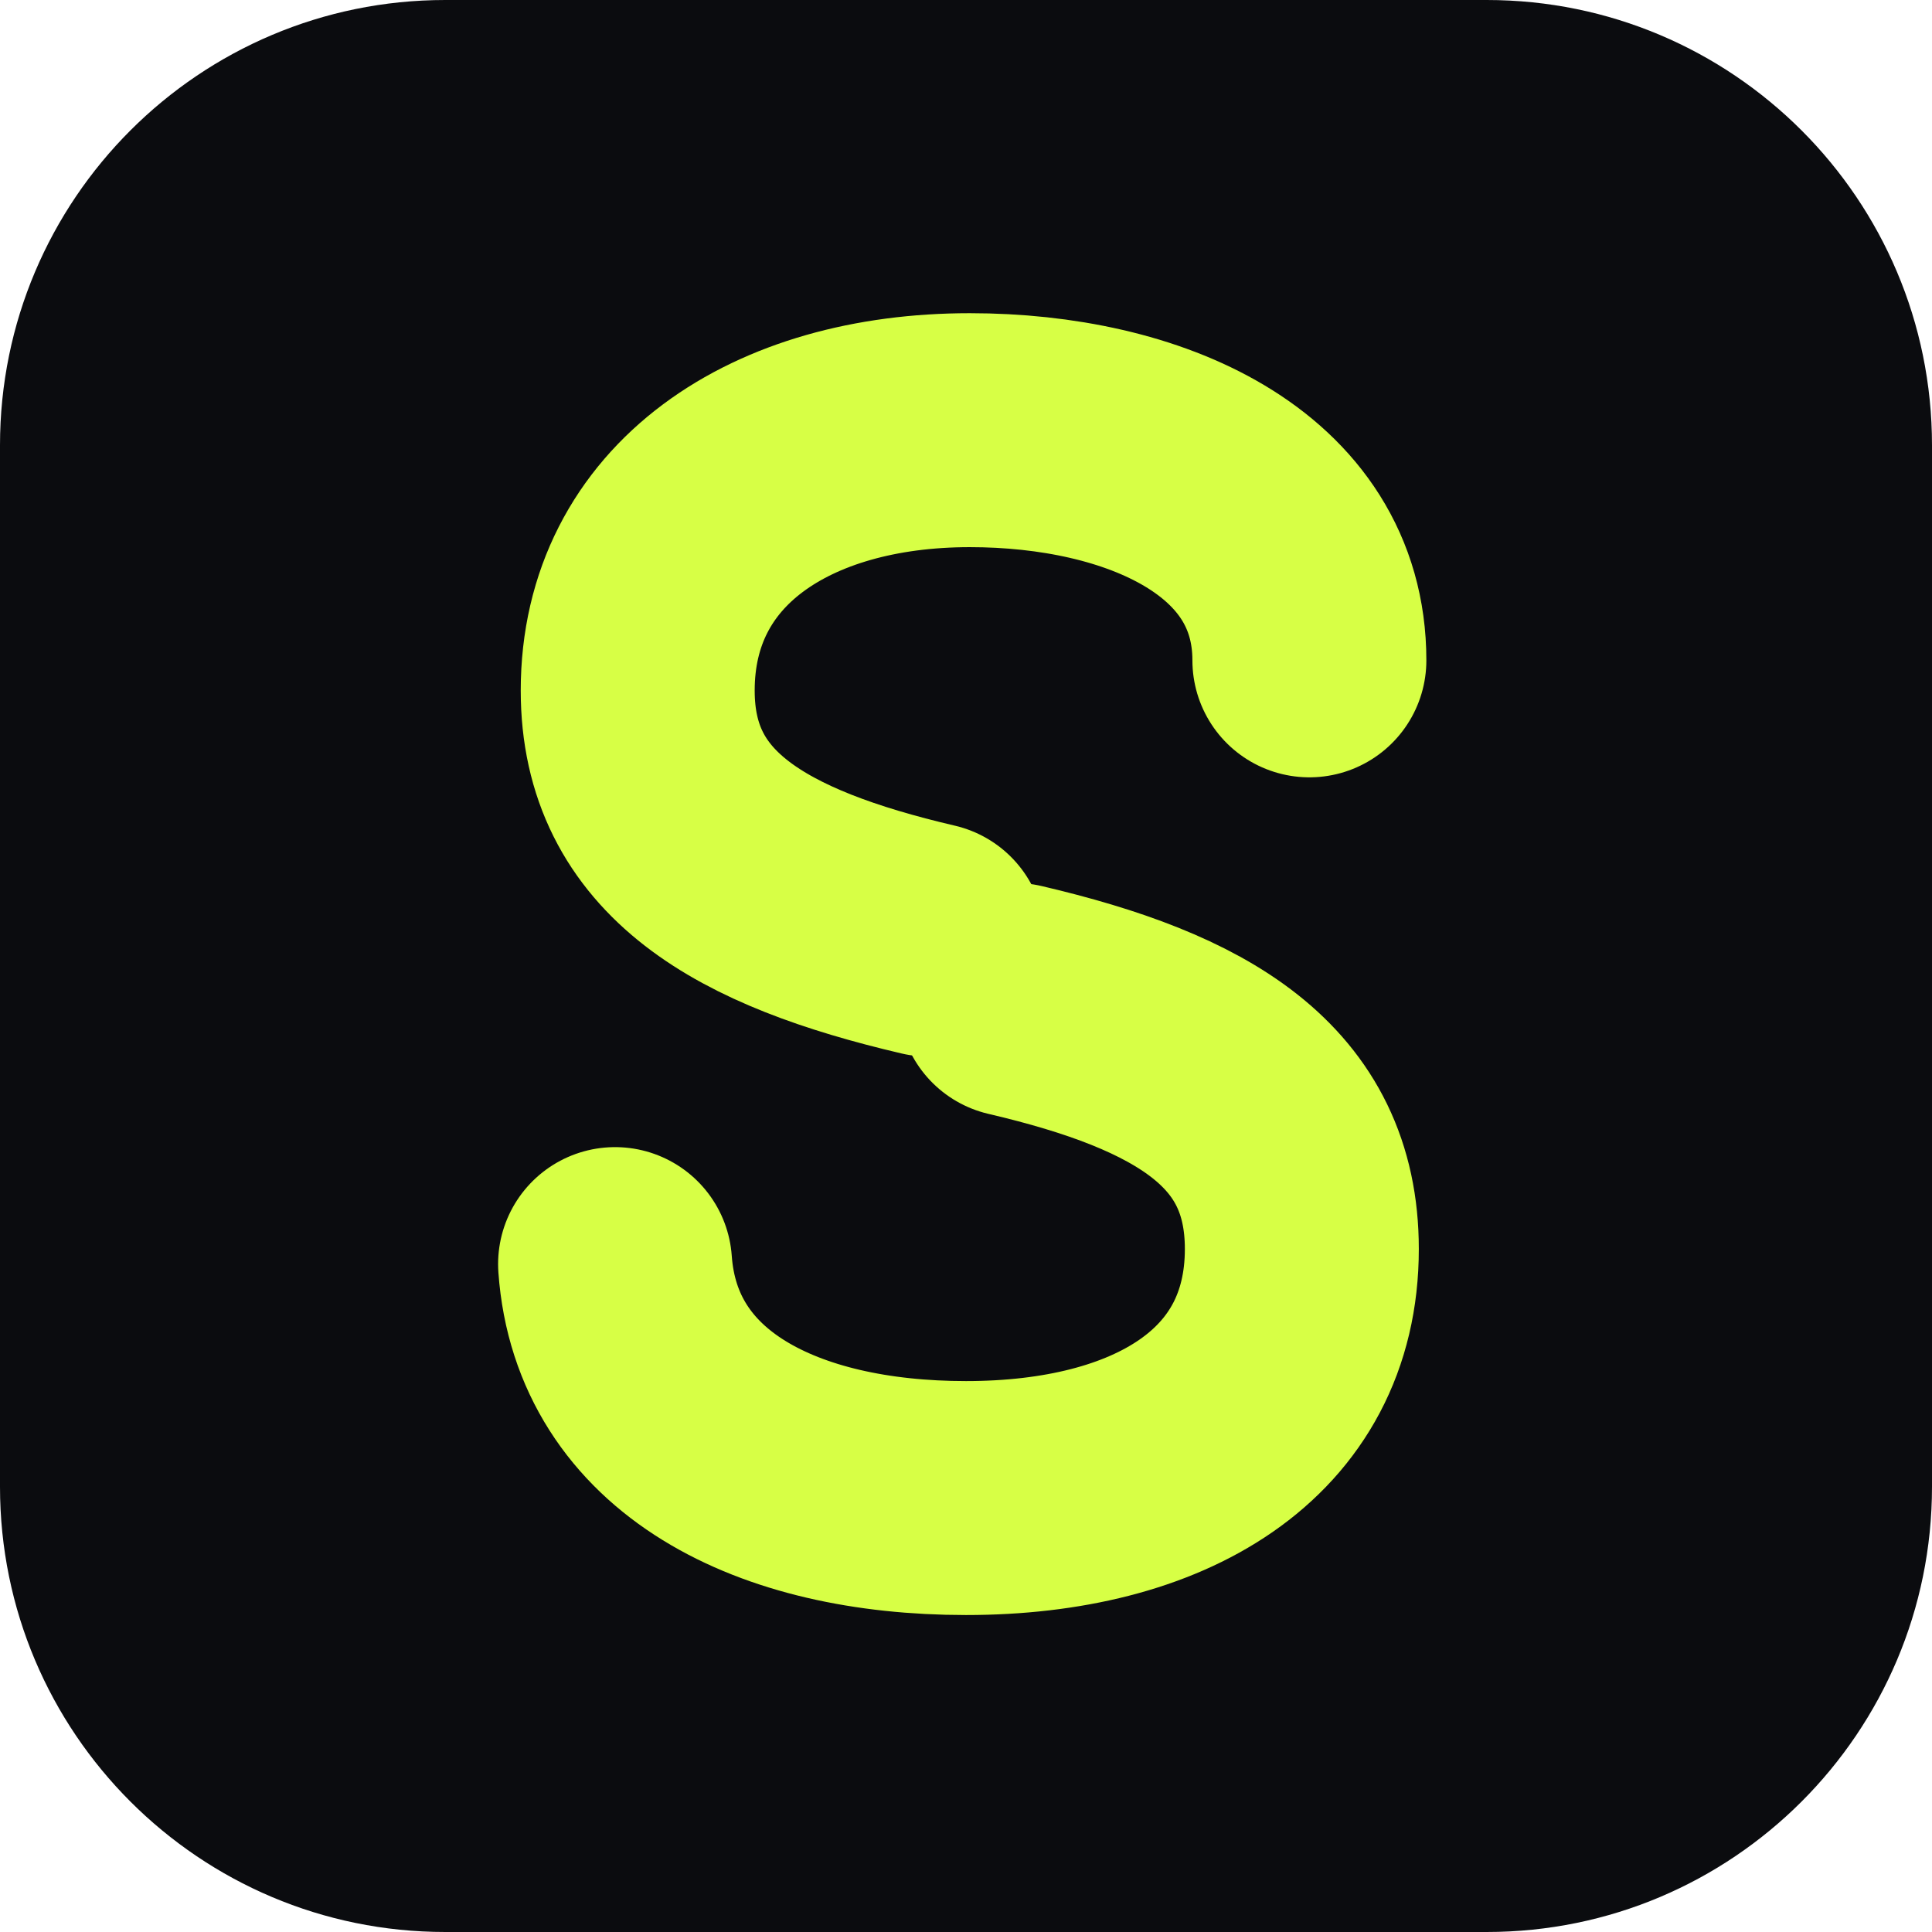
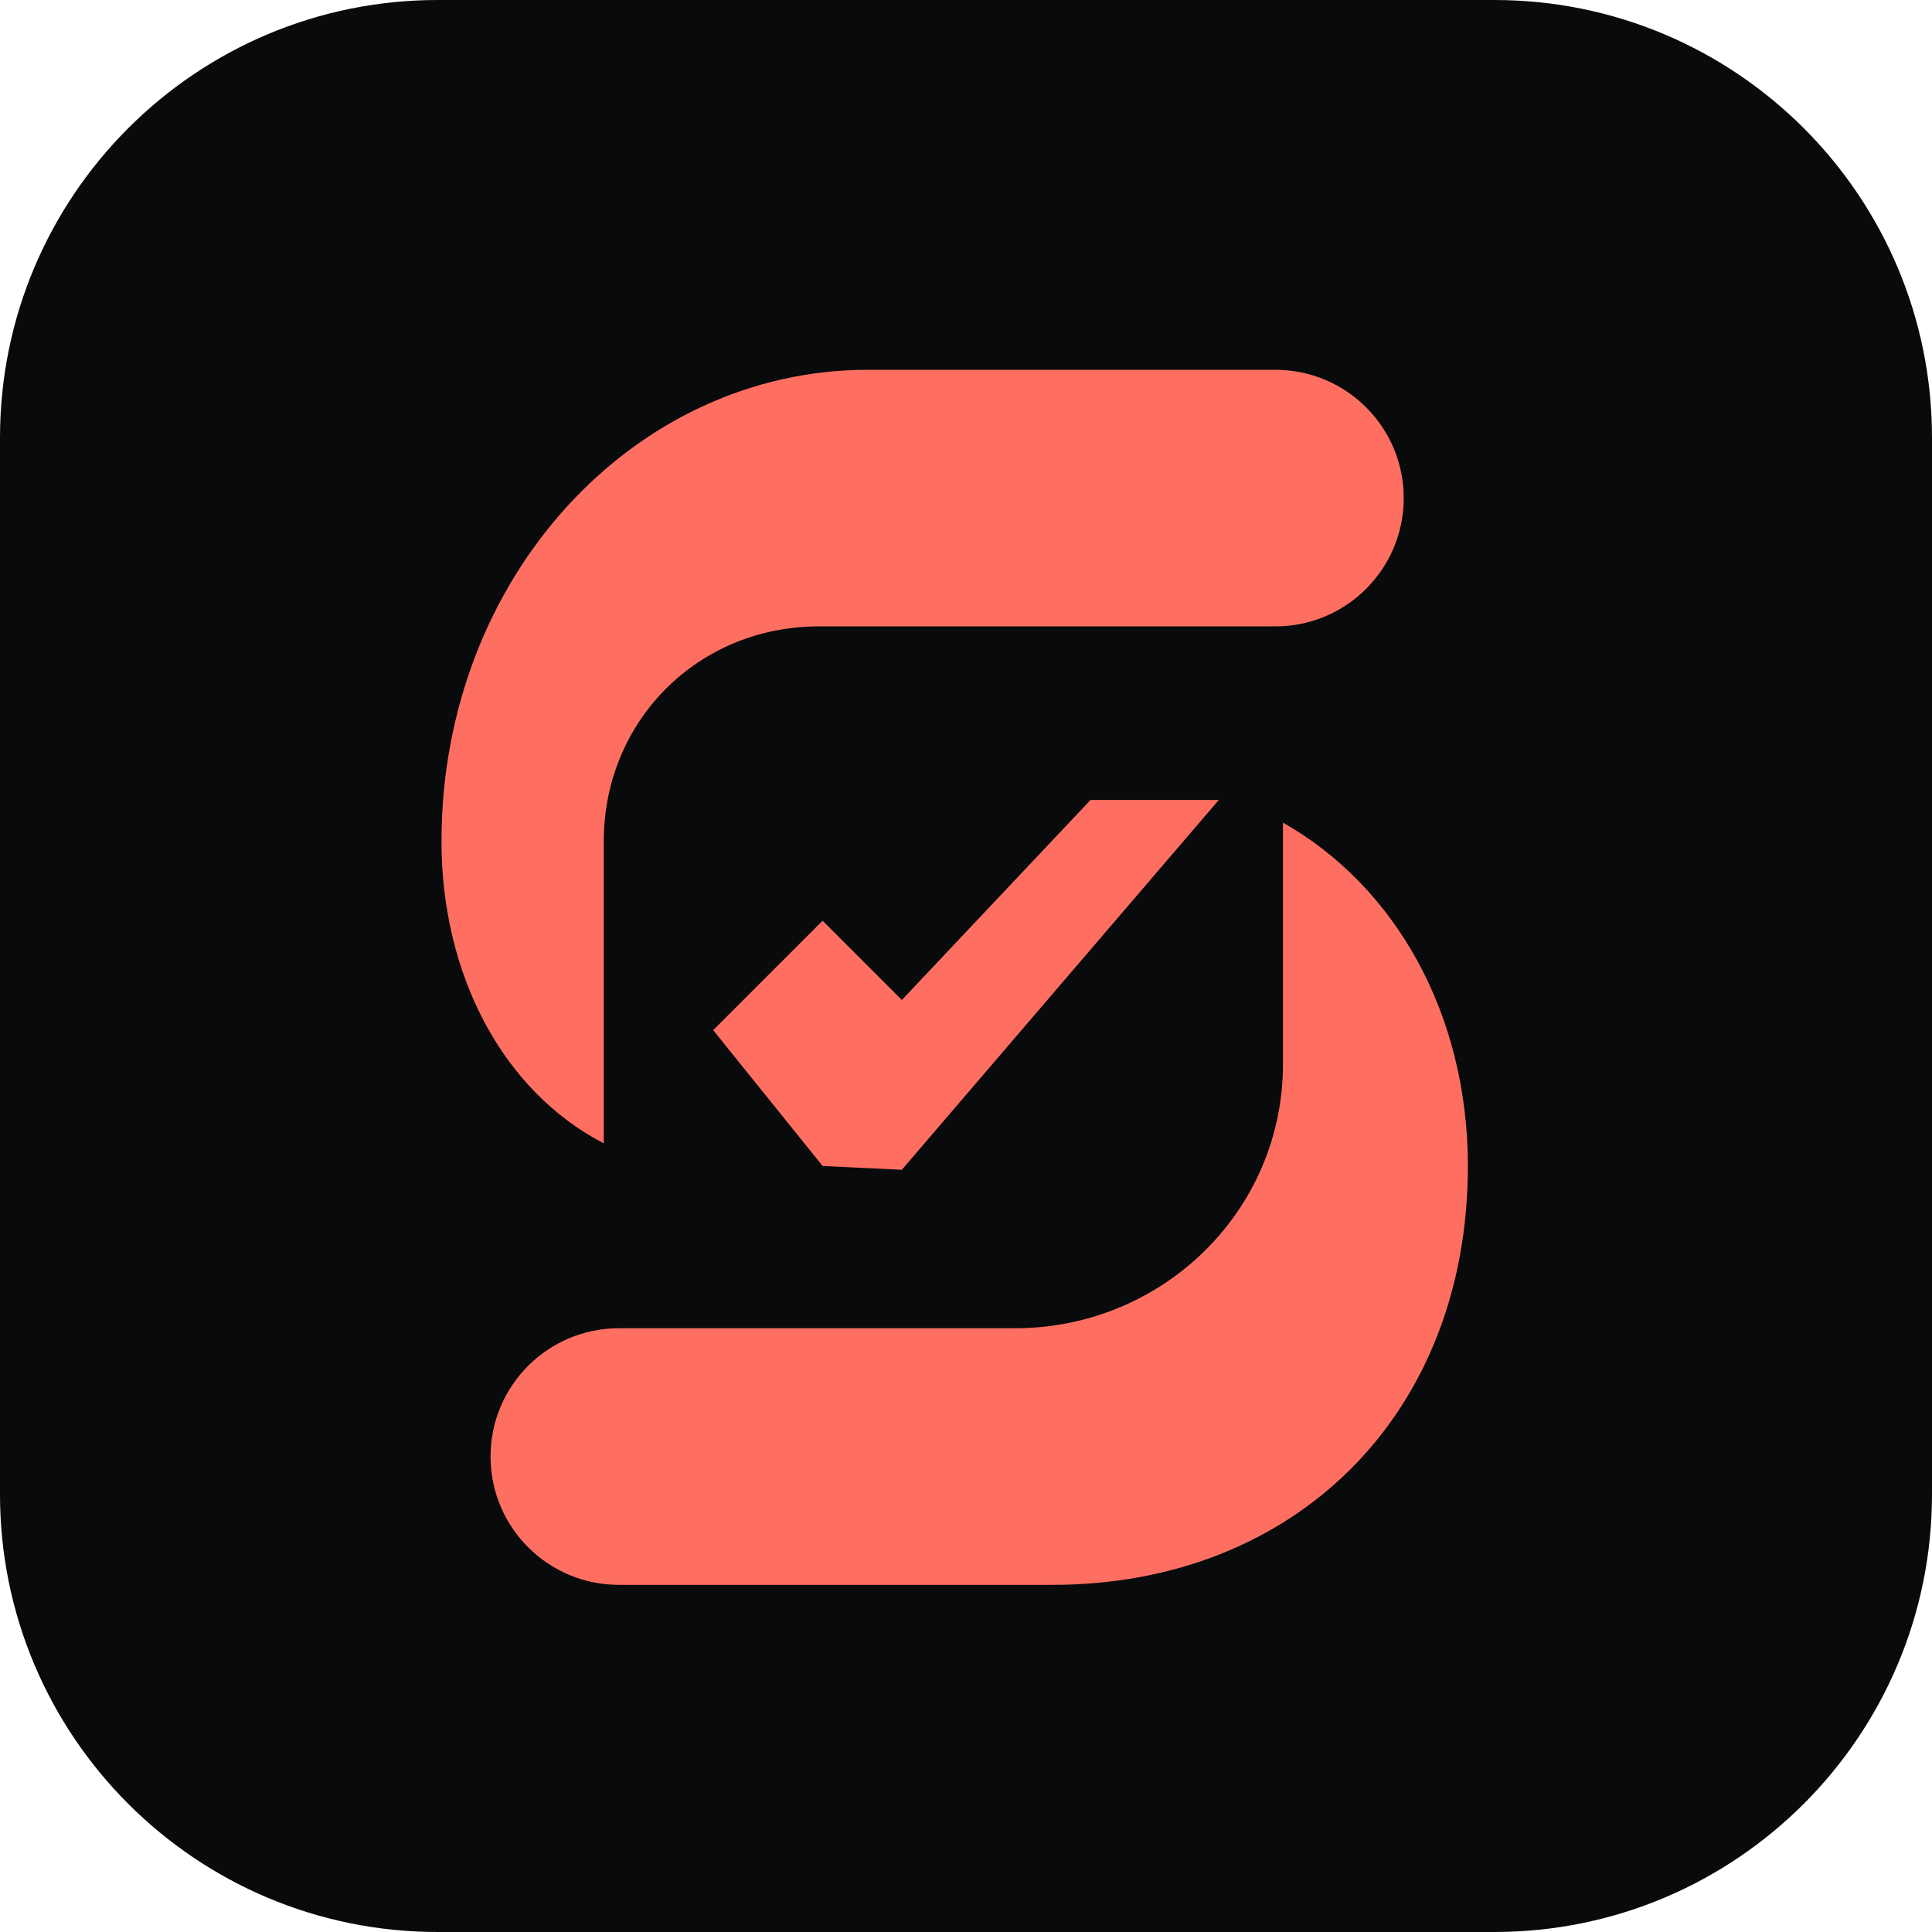
- <svg xmlns="http://www.w3.org/2000/svg" viewBox="0 0 512 512">
-   <rect width="512" height="512" rx="118" fill="#0B0C0F" />
-   <g fill="none" stroke="#D7FF45" stroke-width="62" stroke-linecap="round">
-     <path d="M 347 175 C 347 133 303 114 257 114 C 207 114 169 139 169 183 C 169 221 199 238 246 249" />
-     <path d="M 269 265 C 316 276 345 293 345 331 C 345 375 307 397 256 397 C 206 397 166 377 163 335" />
+ <svg xmlns="http://www.w3.org/2000/svg" viewBox="0 0 512 512" role="img" aria-labelledby="title description">
+   <rect width="512" height="512" rx="116" fill="#090A0B" />
+   <g fill="#FF6F61">
+     <path d="M230 98h108a34 34 0 0 1 0 68H217c-32 0-57 25-57 57v80c-27-14-43-45-43-80 0-70 51-125 113-125Z" />
+     <path d="M340 218v64c0 39-32 70-71 70H164a34 34 0 0 0 0 68h115c64 0 110-45 110-111 0-40-19-74-49-91Z" />
+     <path d="m189 273 29-29 21 21 50-53h34l-84 98-21-1-29-36Z" />
  </g>
</svg>
